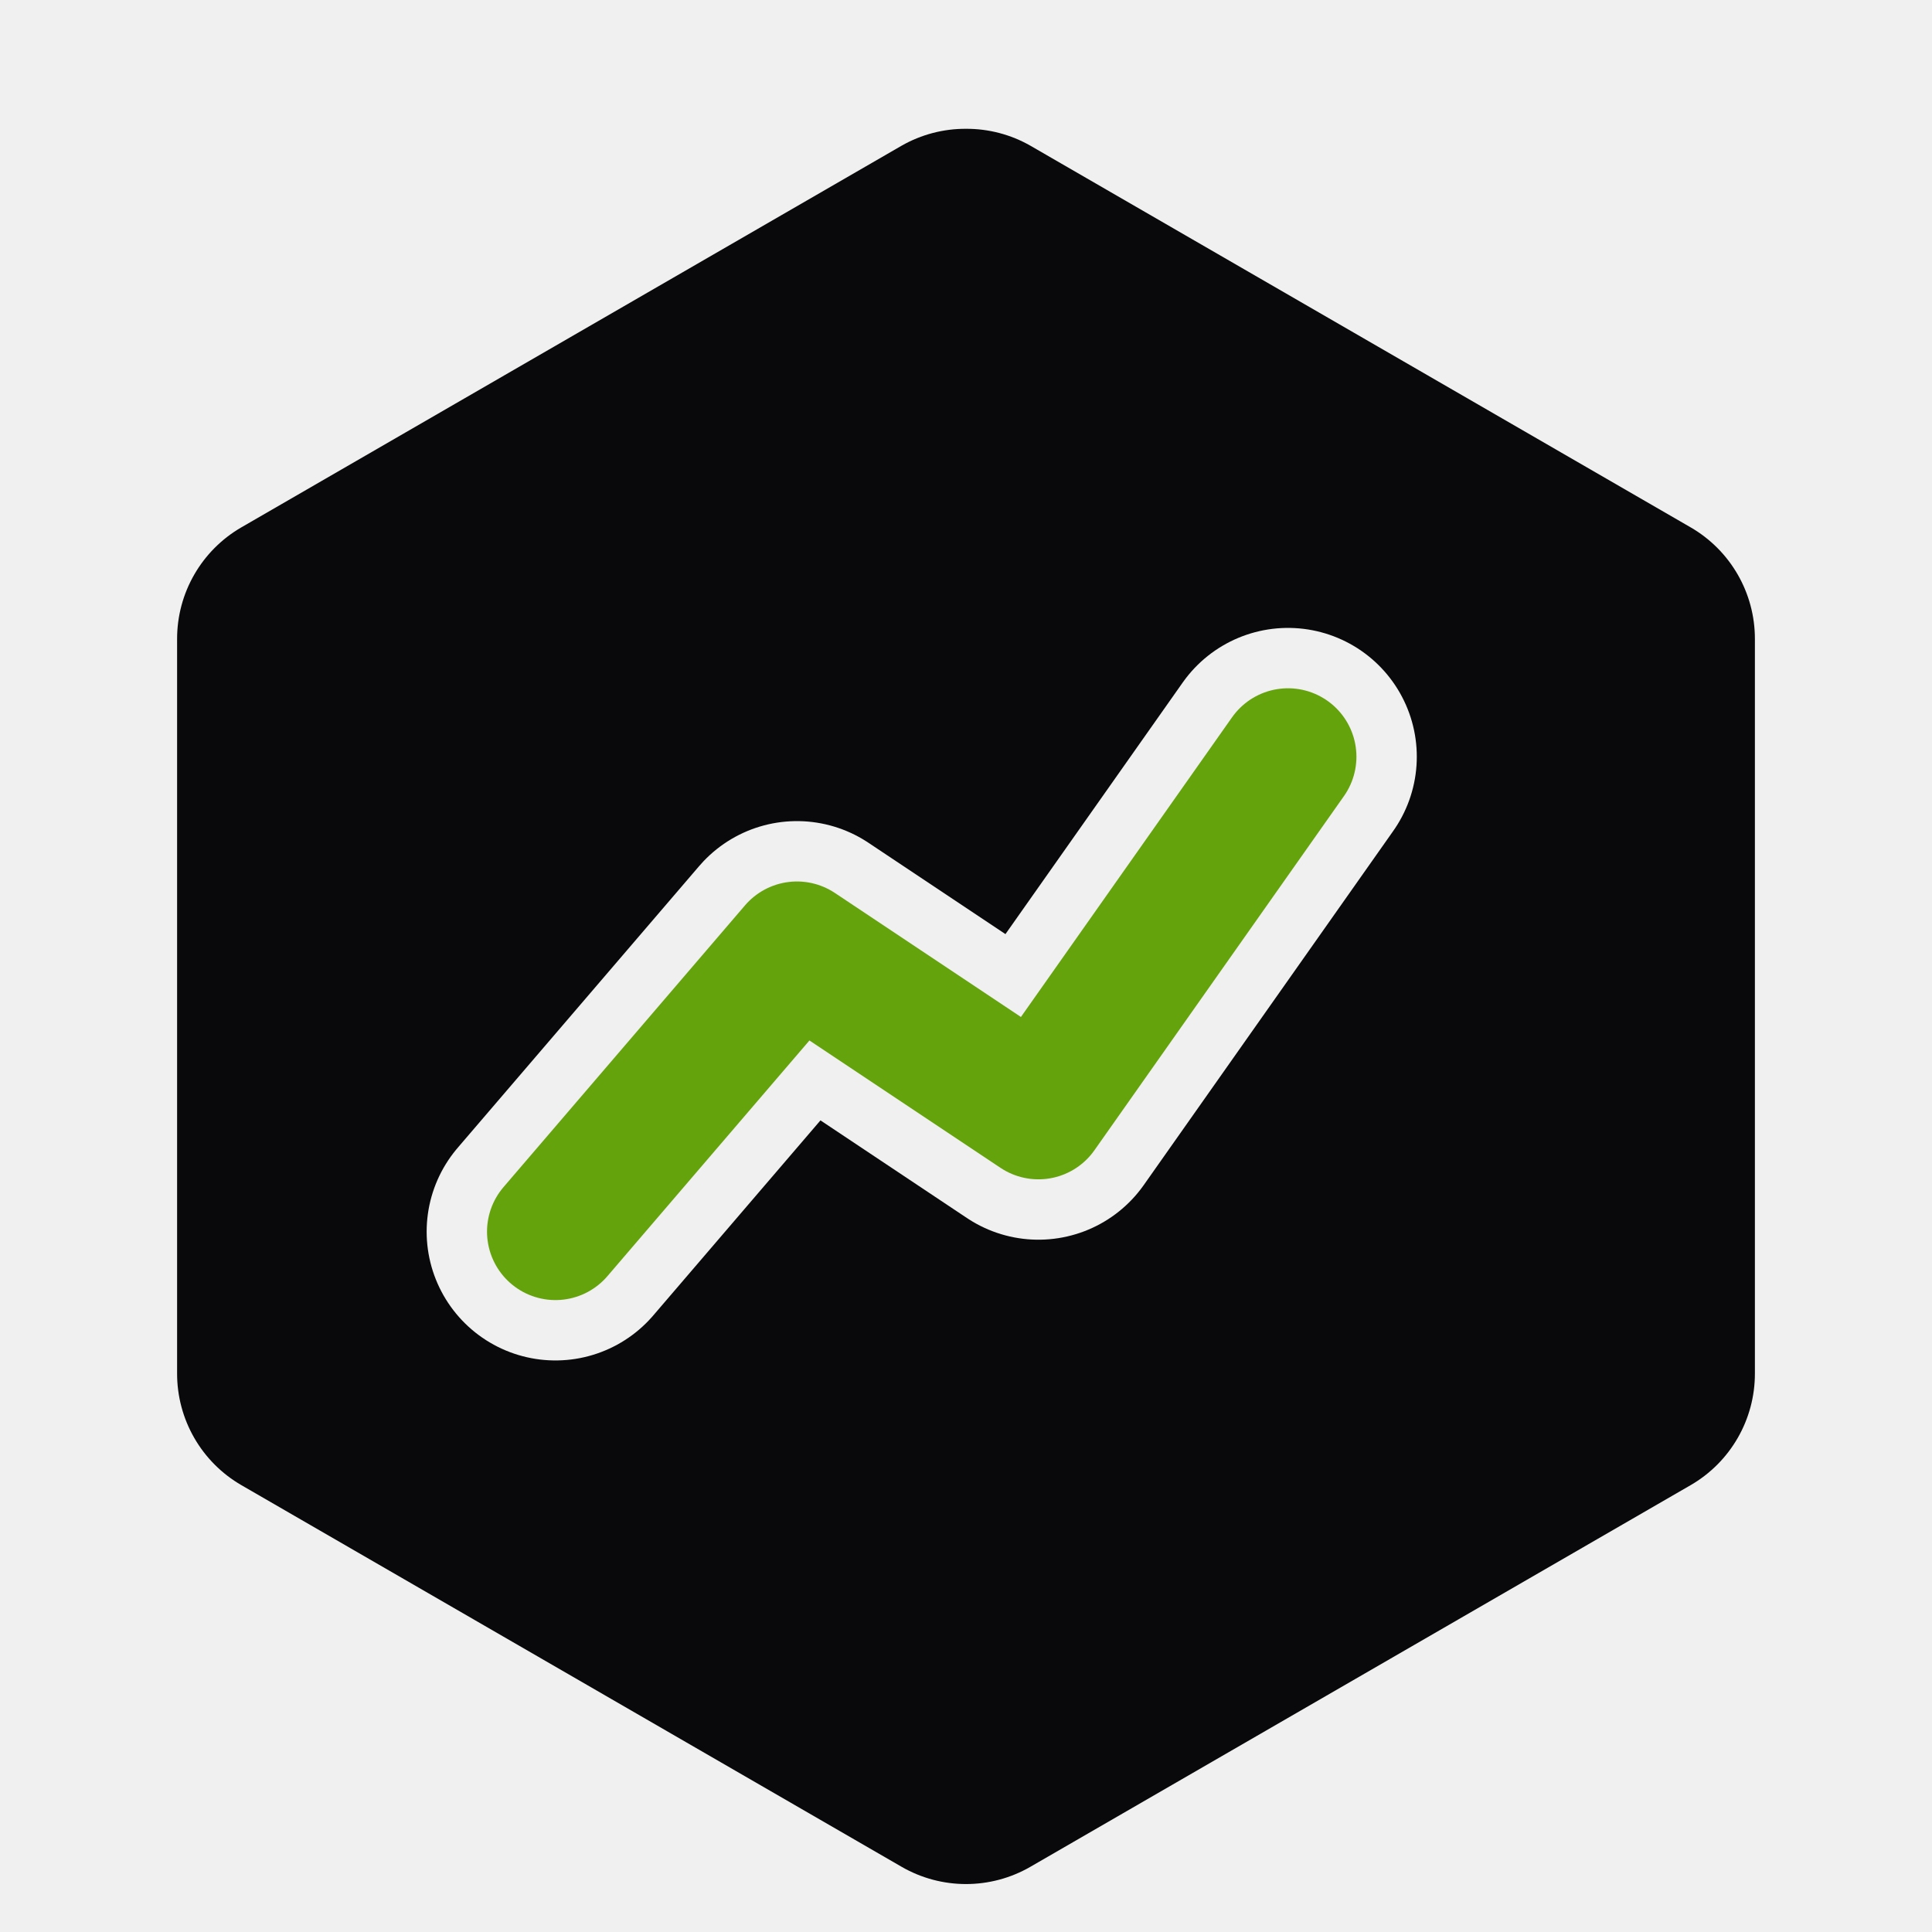
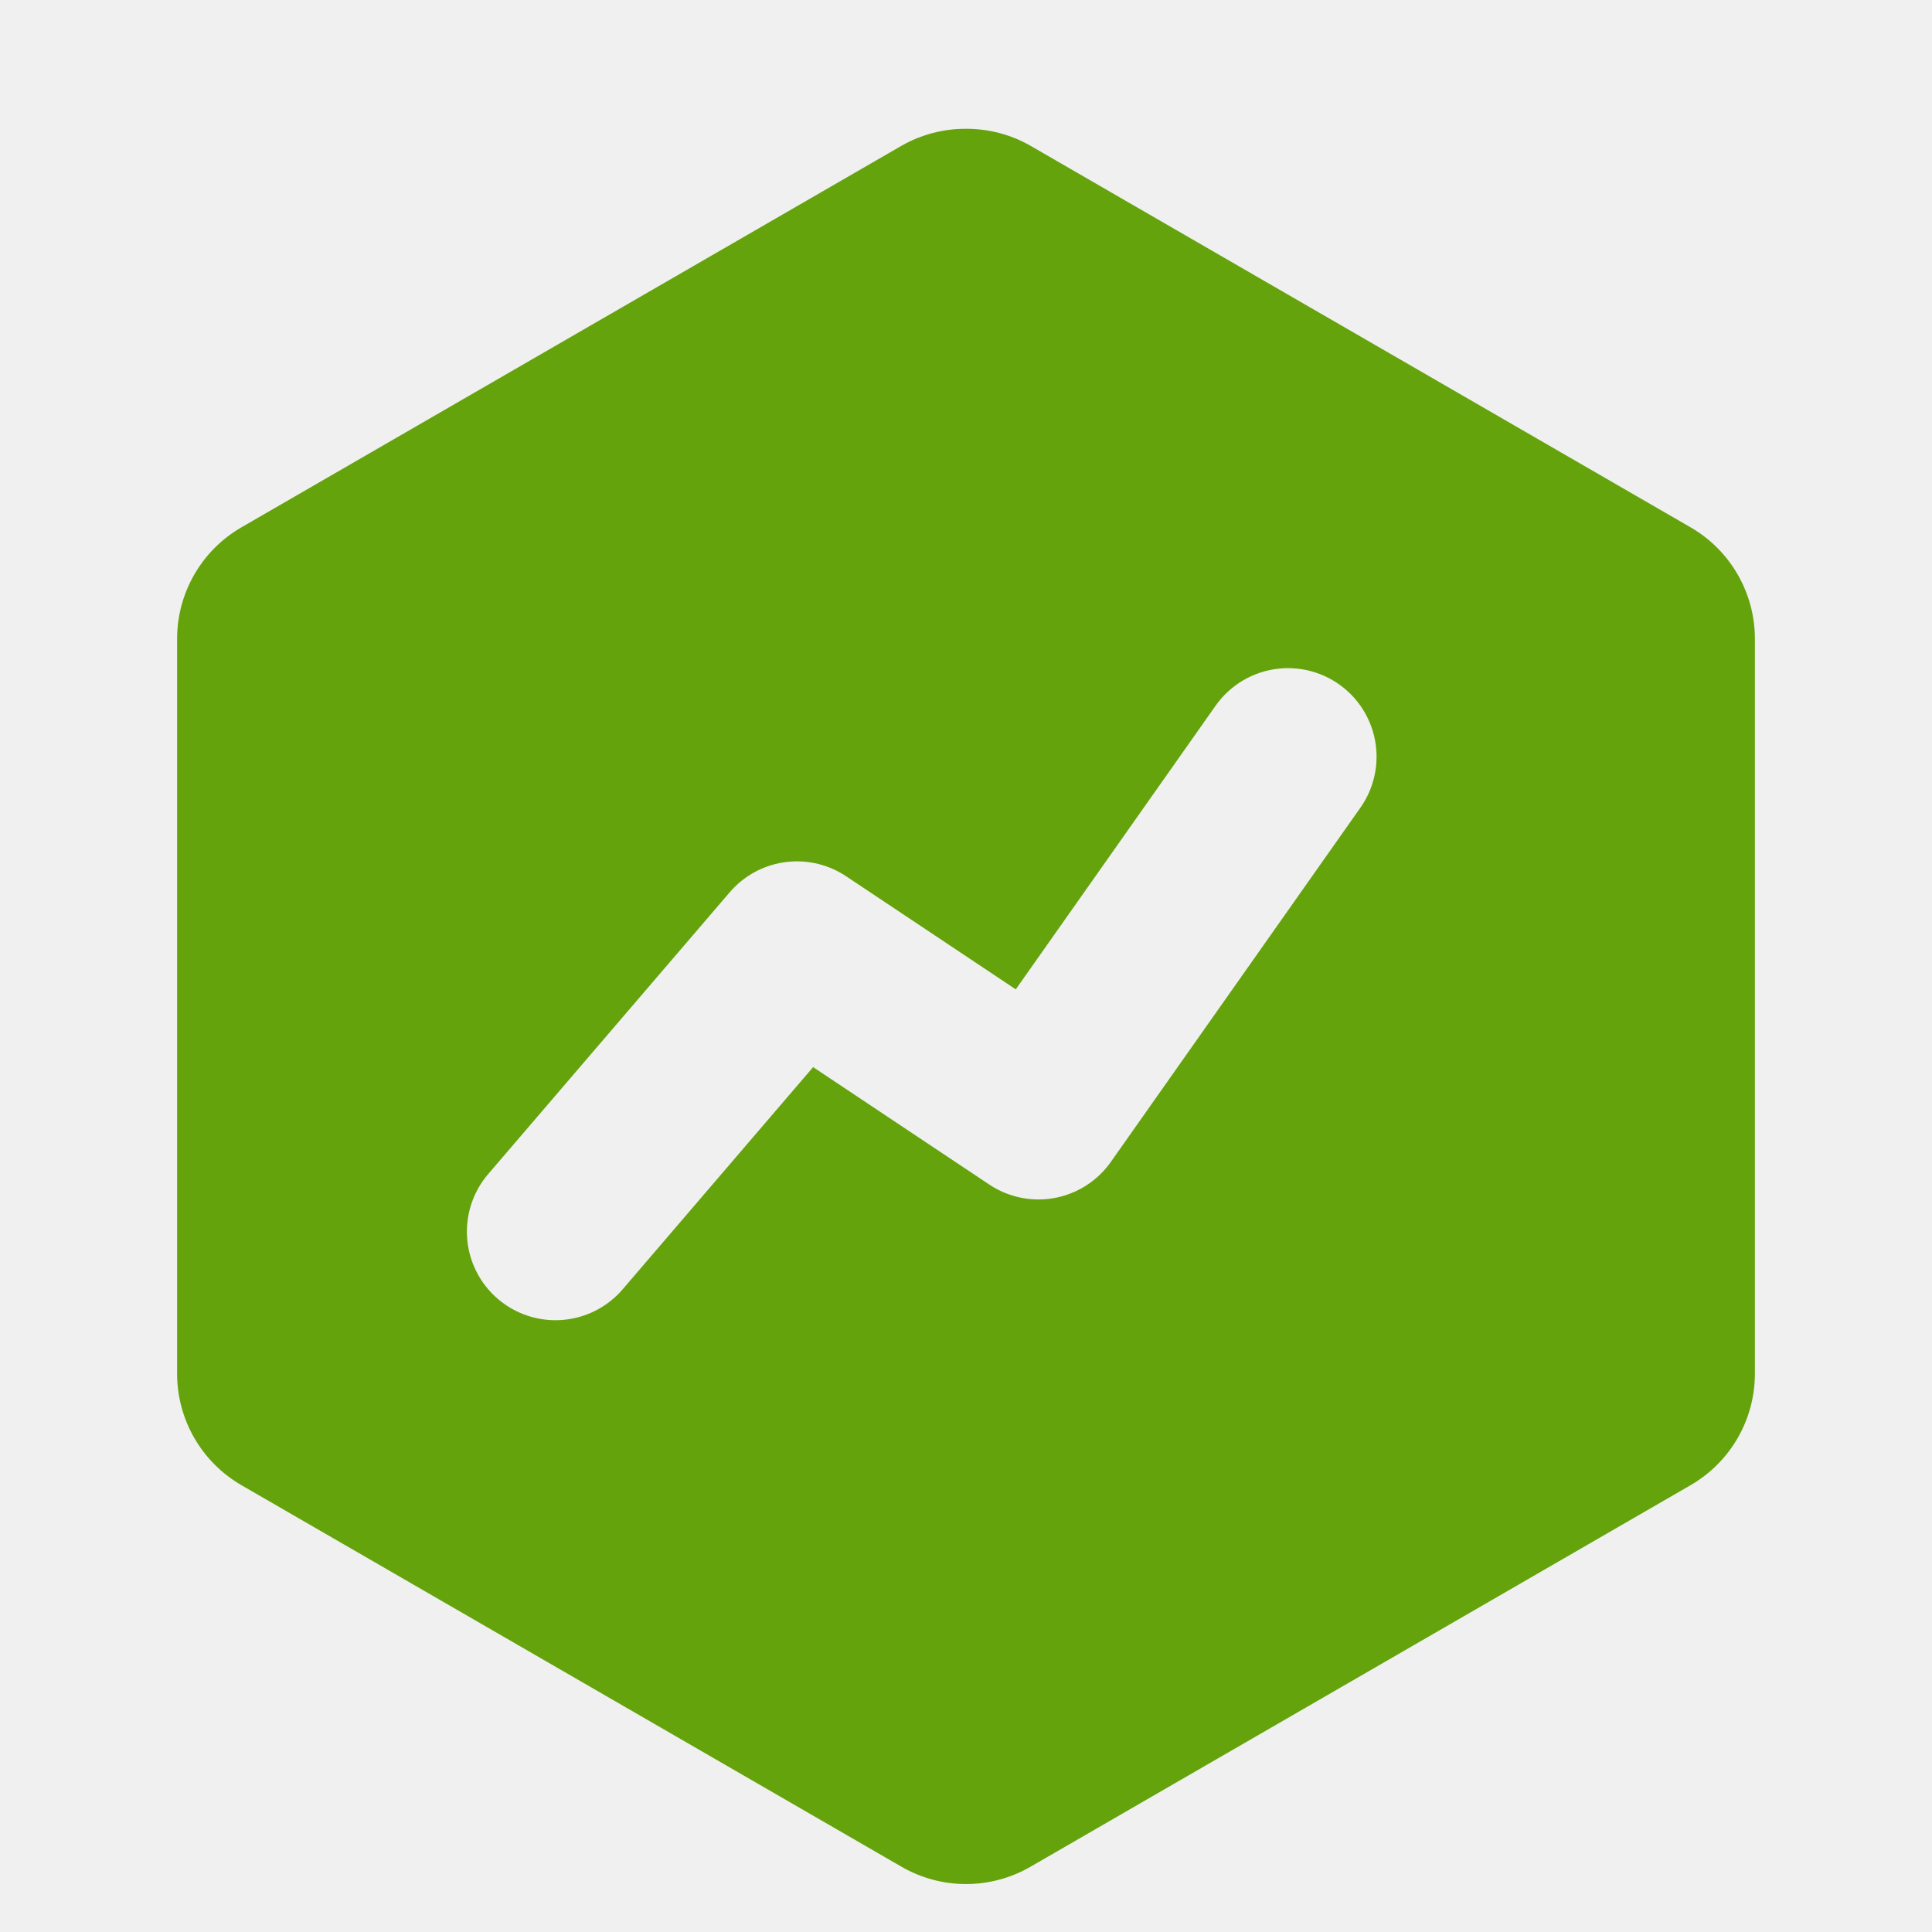
<svg xmlns="http://www.w3.org/2000/svg" viewBox="0 0 24 24">
  <mask id="m" maskUnits="userSpaceOnUse">
    <rect width="24" height="24" fill="#fff" />
-     <path d="m6.9 15.3 3-3.5 3 2 3.1-4.4" fill="none" stroke="#000" stroke-width="3.2" stroke-linecap="round" stroke-linejoin="round" />
+     <path d="m6.9 15.3 3-3.5 3 2 3.1-4.4" fill="none" stroke="#000" stroke-width="2.2" stroke-linecap="round" stroke-linejoin="round" />
  </mask>
-   <path d="M12 1.6a1.6 1.6 0 0 1 .8.21l8.2 4.74a1.6 1.6 0 0 1 .8 1.39v9.12a1.6 1.6 0 0 1-.8 1.39l-8.2 4.74a1.6 1.6 0 0 1-1.6 0L3 18.45a1.6 1.6 0 0 1-.8-1.39V7.94a1.6 1.6 0 0 1 .8-1.39l8.2-4.74A1.6 1.6 0 0 1 12 1.6Z" fill="#09090b" mask="url(#m)" />
-   <path d="m6.9 15.3 3-3.5 3 2 3.1-4.4" fill="none" stroke="#65a30d" stroke-width="1.7" stroke-linecap="round" stroke-linejoin="round" />
+   <path fill="#65a30d" d="M12 1.6a1.6 1.6 0 0 1 .8.21l8.2 4.74a1.6 1.6 0 0 1 .8 1.39v9.12a1.6 1.6 0 0 1-.8 1.39l-8.2 4.74a1.6 1.6 0 0 1-1.6 0L3 18.45a1.6 1.6 0 0 1-.8-1.39V7.94a1.6 1.6 0 0 1 .8-1.39l8.2-4.74A1.6 1.6 0 0 1 12 1.6Z" mask="url(#m)" />
</svg>
